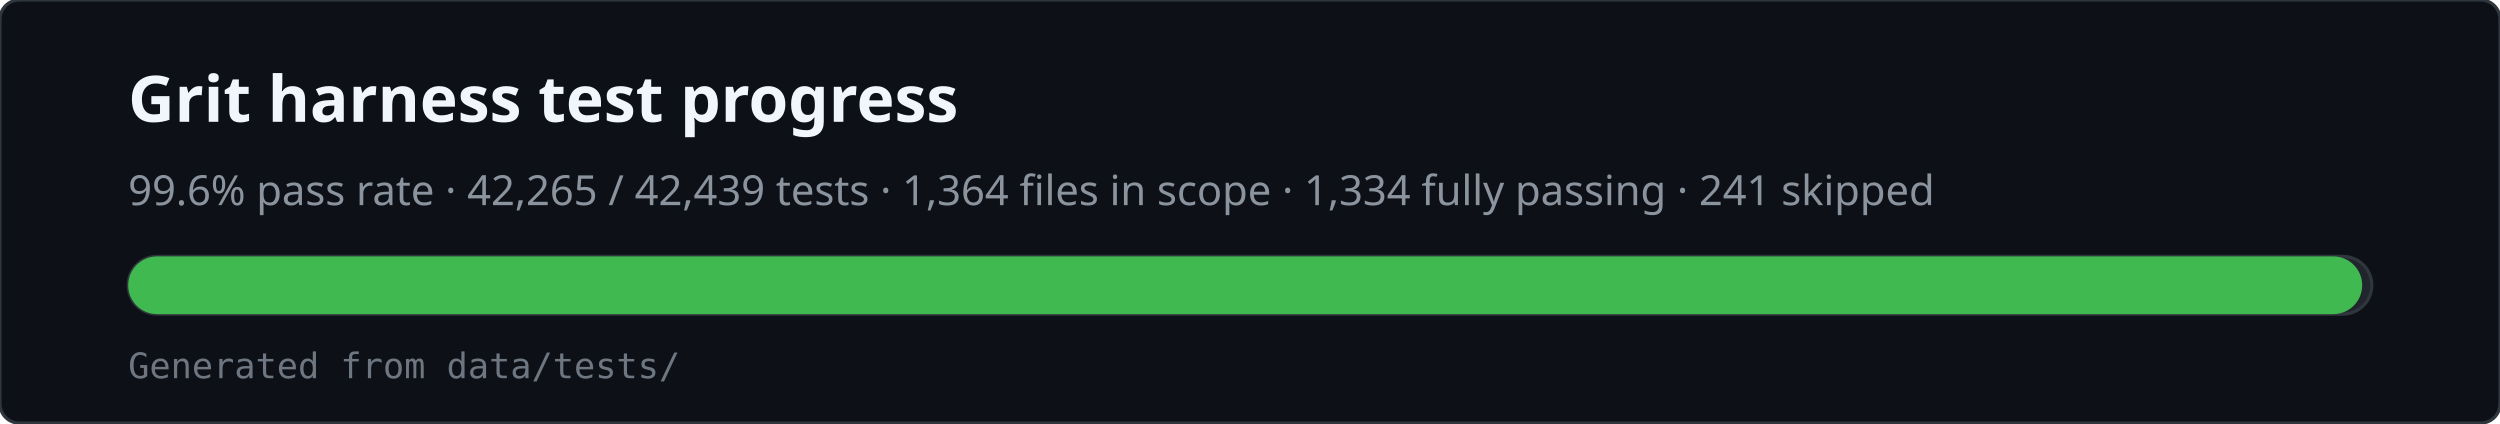
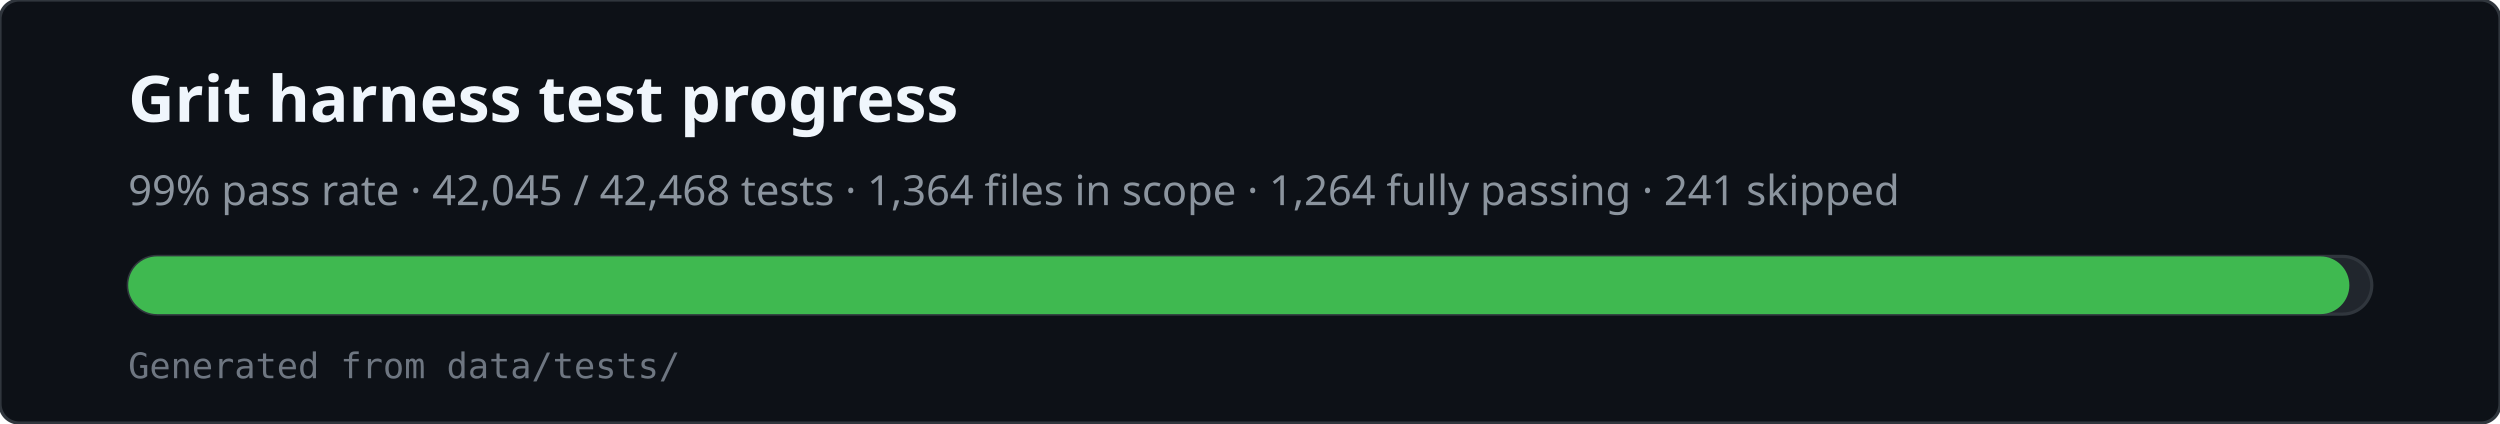
<svg xmlns="http://www.w3.org/2000/svg" viewBox="0 0 780 132" width="780" height="132" role="img" aria-labelledby="svg-title svg-desc">
  <rect x="0" y="0" width="780" height="132" rx="6" fill="#0d1117" stroke="#30363d" />
  <text x="40" y="38" fill="#f0f6fc" font-family="ui-sans-serif,system-ui,sans-serif" font-size="20" font-weight="600">Grit harness test progress</text>
-   <text x="40" y="64" fill="#8b949e" font-family="ui-sans-serif,system-ui,sans-serif" font-size="13">99.6% pass rate · 42,265 / 42,439 tests · 1,364 files in scope · 1,334 fully passing · 241 skipped</text>
+   <text x="40" y="64" fill="#8b949e" font-family="ui-sans-serif,system-ui,sans-serif" font-size="13">99% pass rate · 42,045 / 42,468 tests · 1,364 files in scope · 1,264 fully passing · 241 skipped</text>
  <rect x="40" y="80" width="700" height="18" rx="9" fill="#21262d" stroke="#30363d" />
-   <rect x="40" y="80" width="697" height="18" rx="9" fill="#3fb950" />
+   <rect x="40" y="80" width="693" height="18" rx="9" fill="#3fb950" />
  <text x="40" y="118" fill="#6e7681" font-family="ui-monospace,monospace" font-size="11">Generated from data/tests/</text>
</svg>
